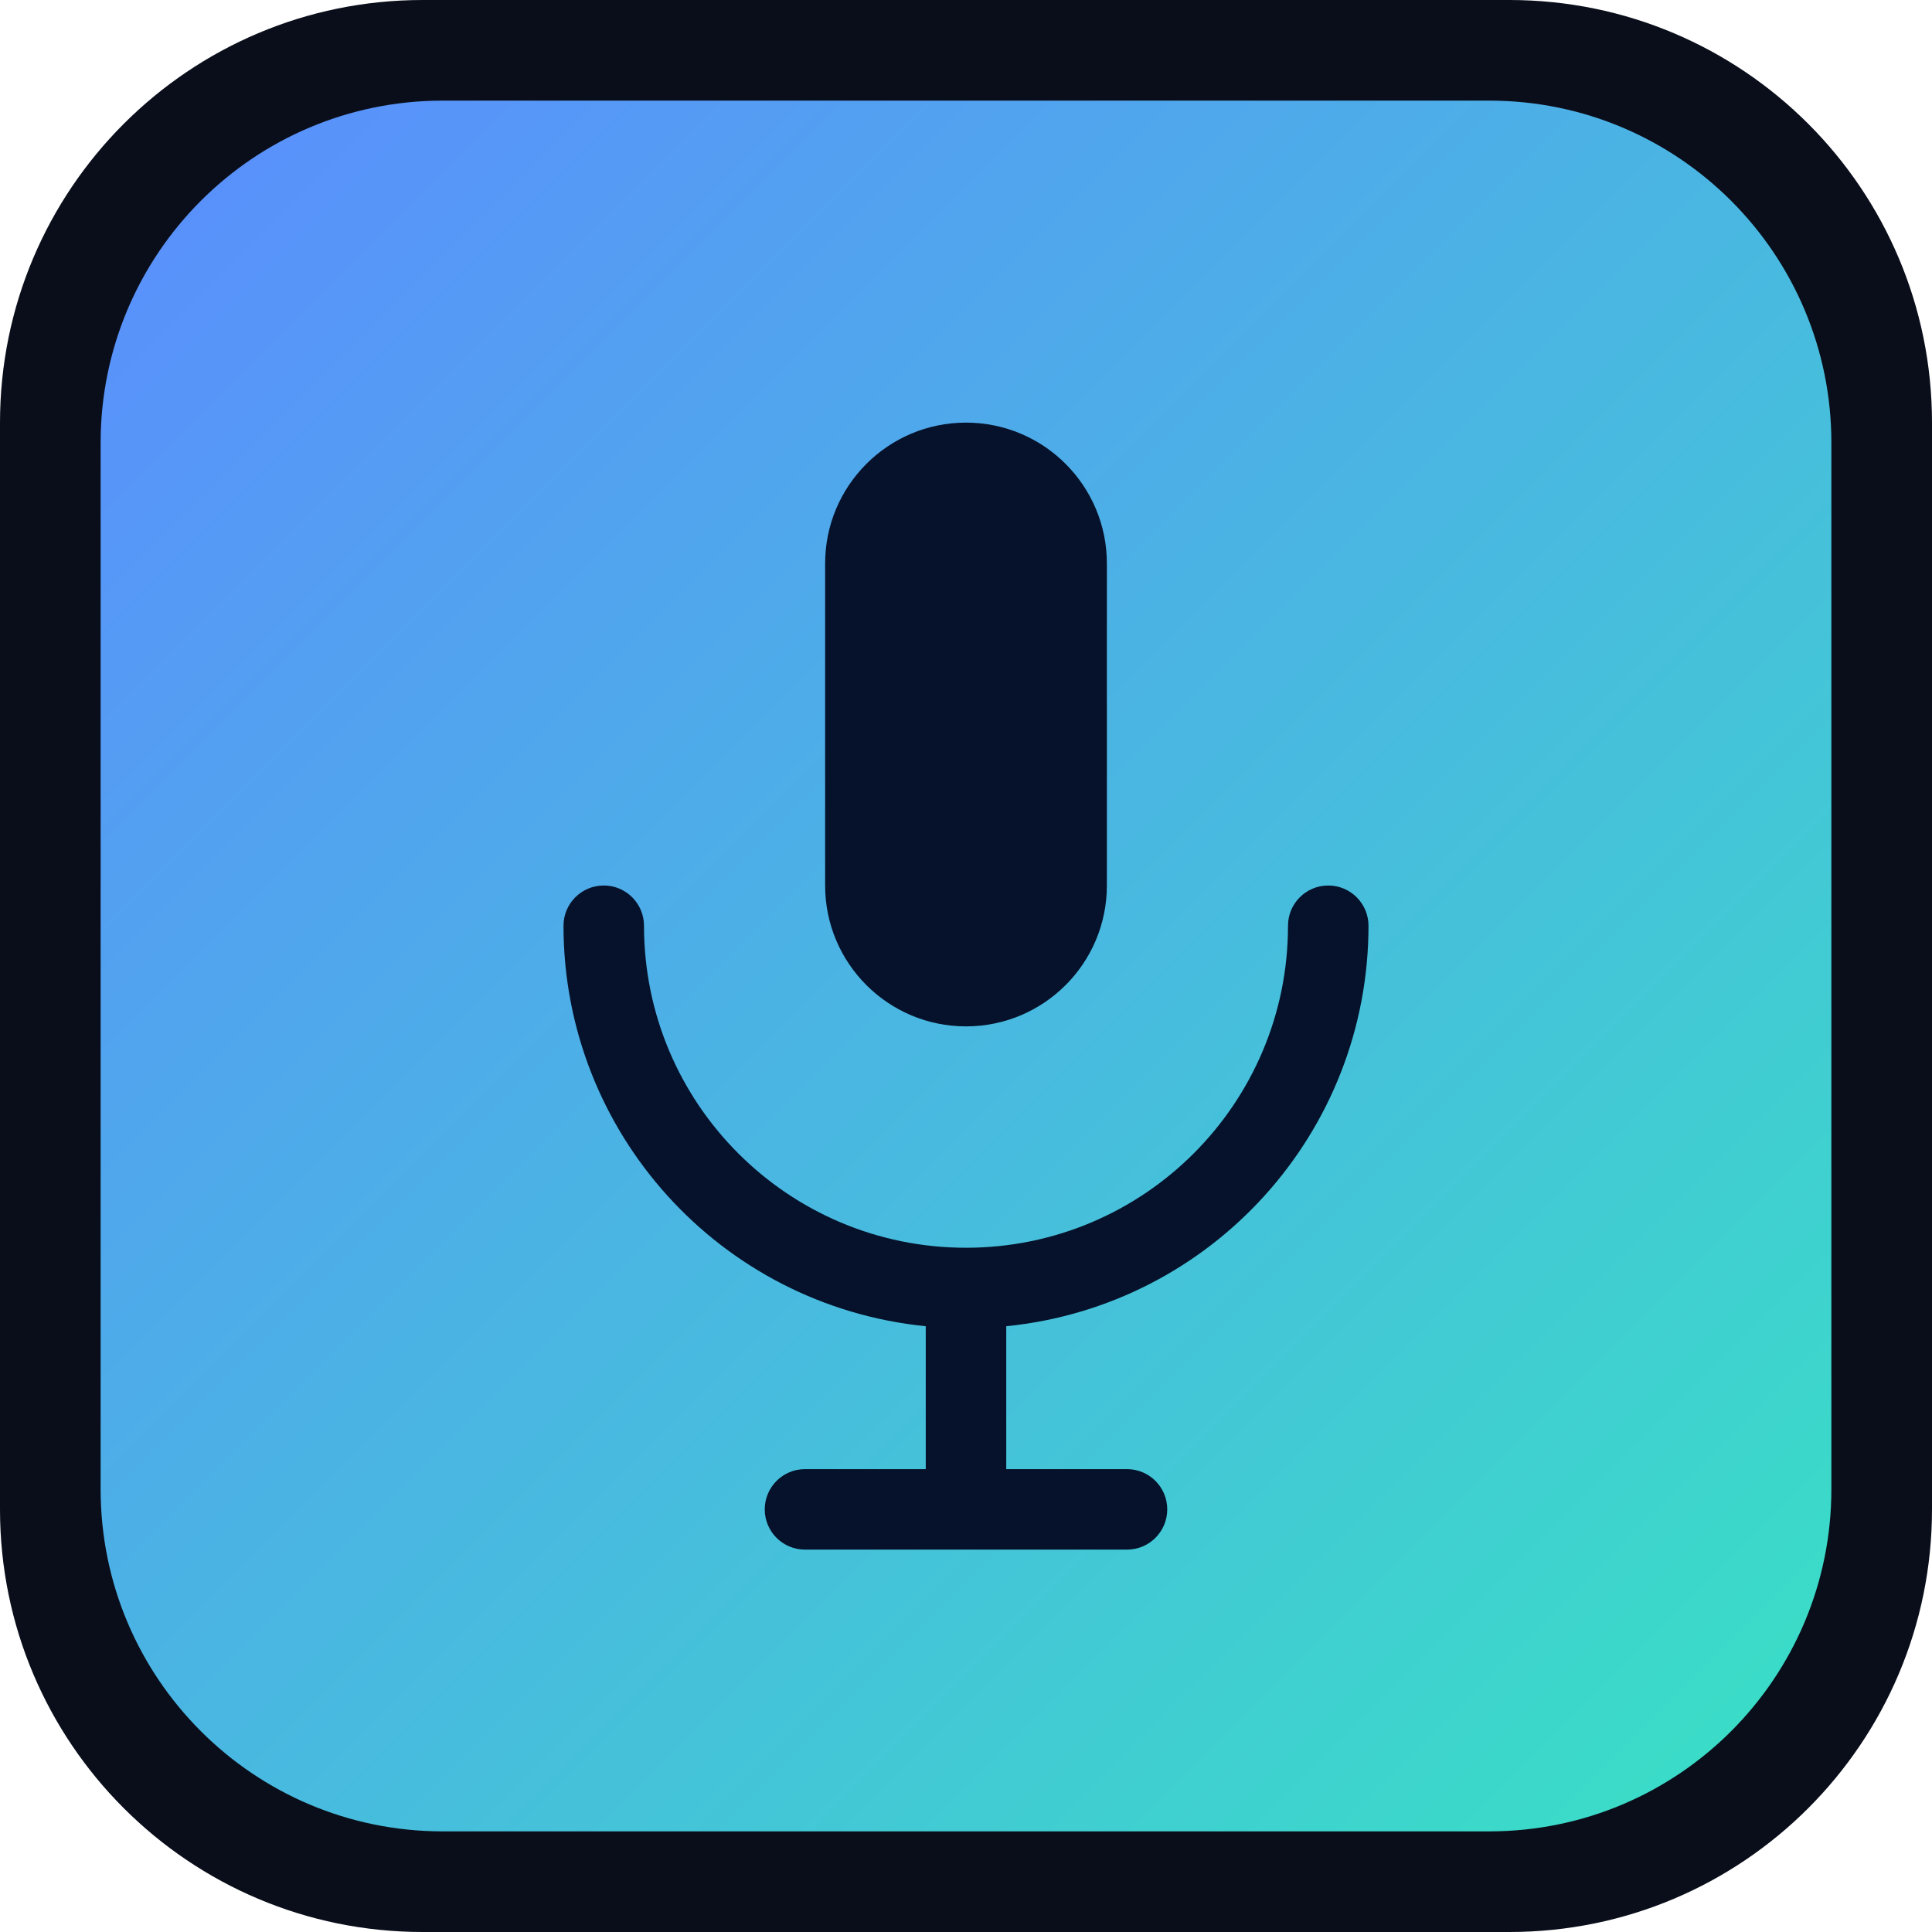
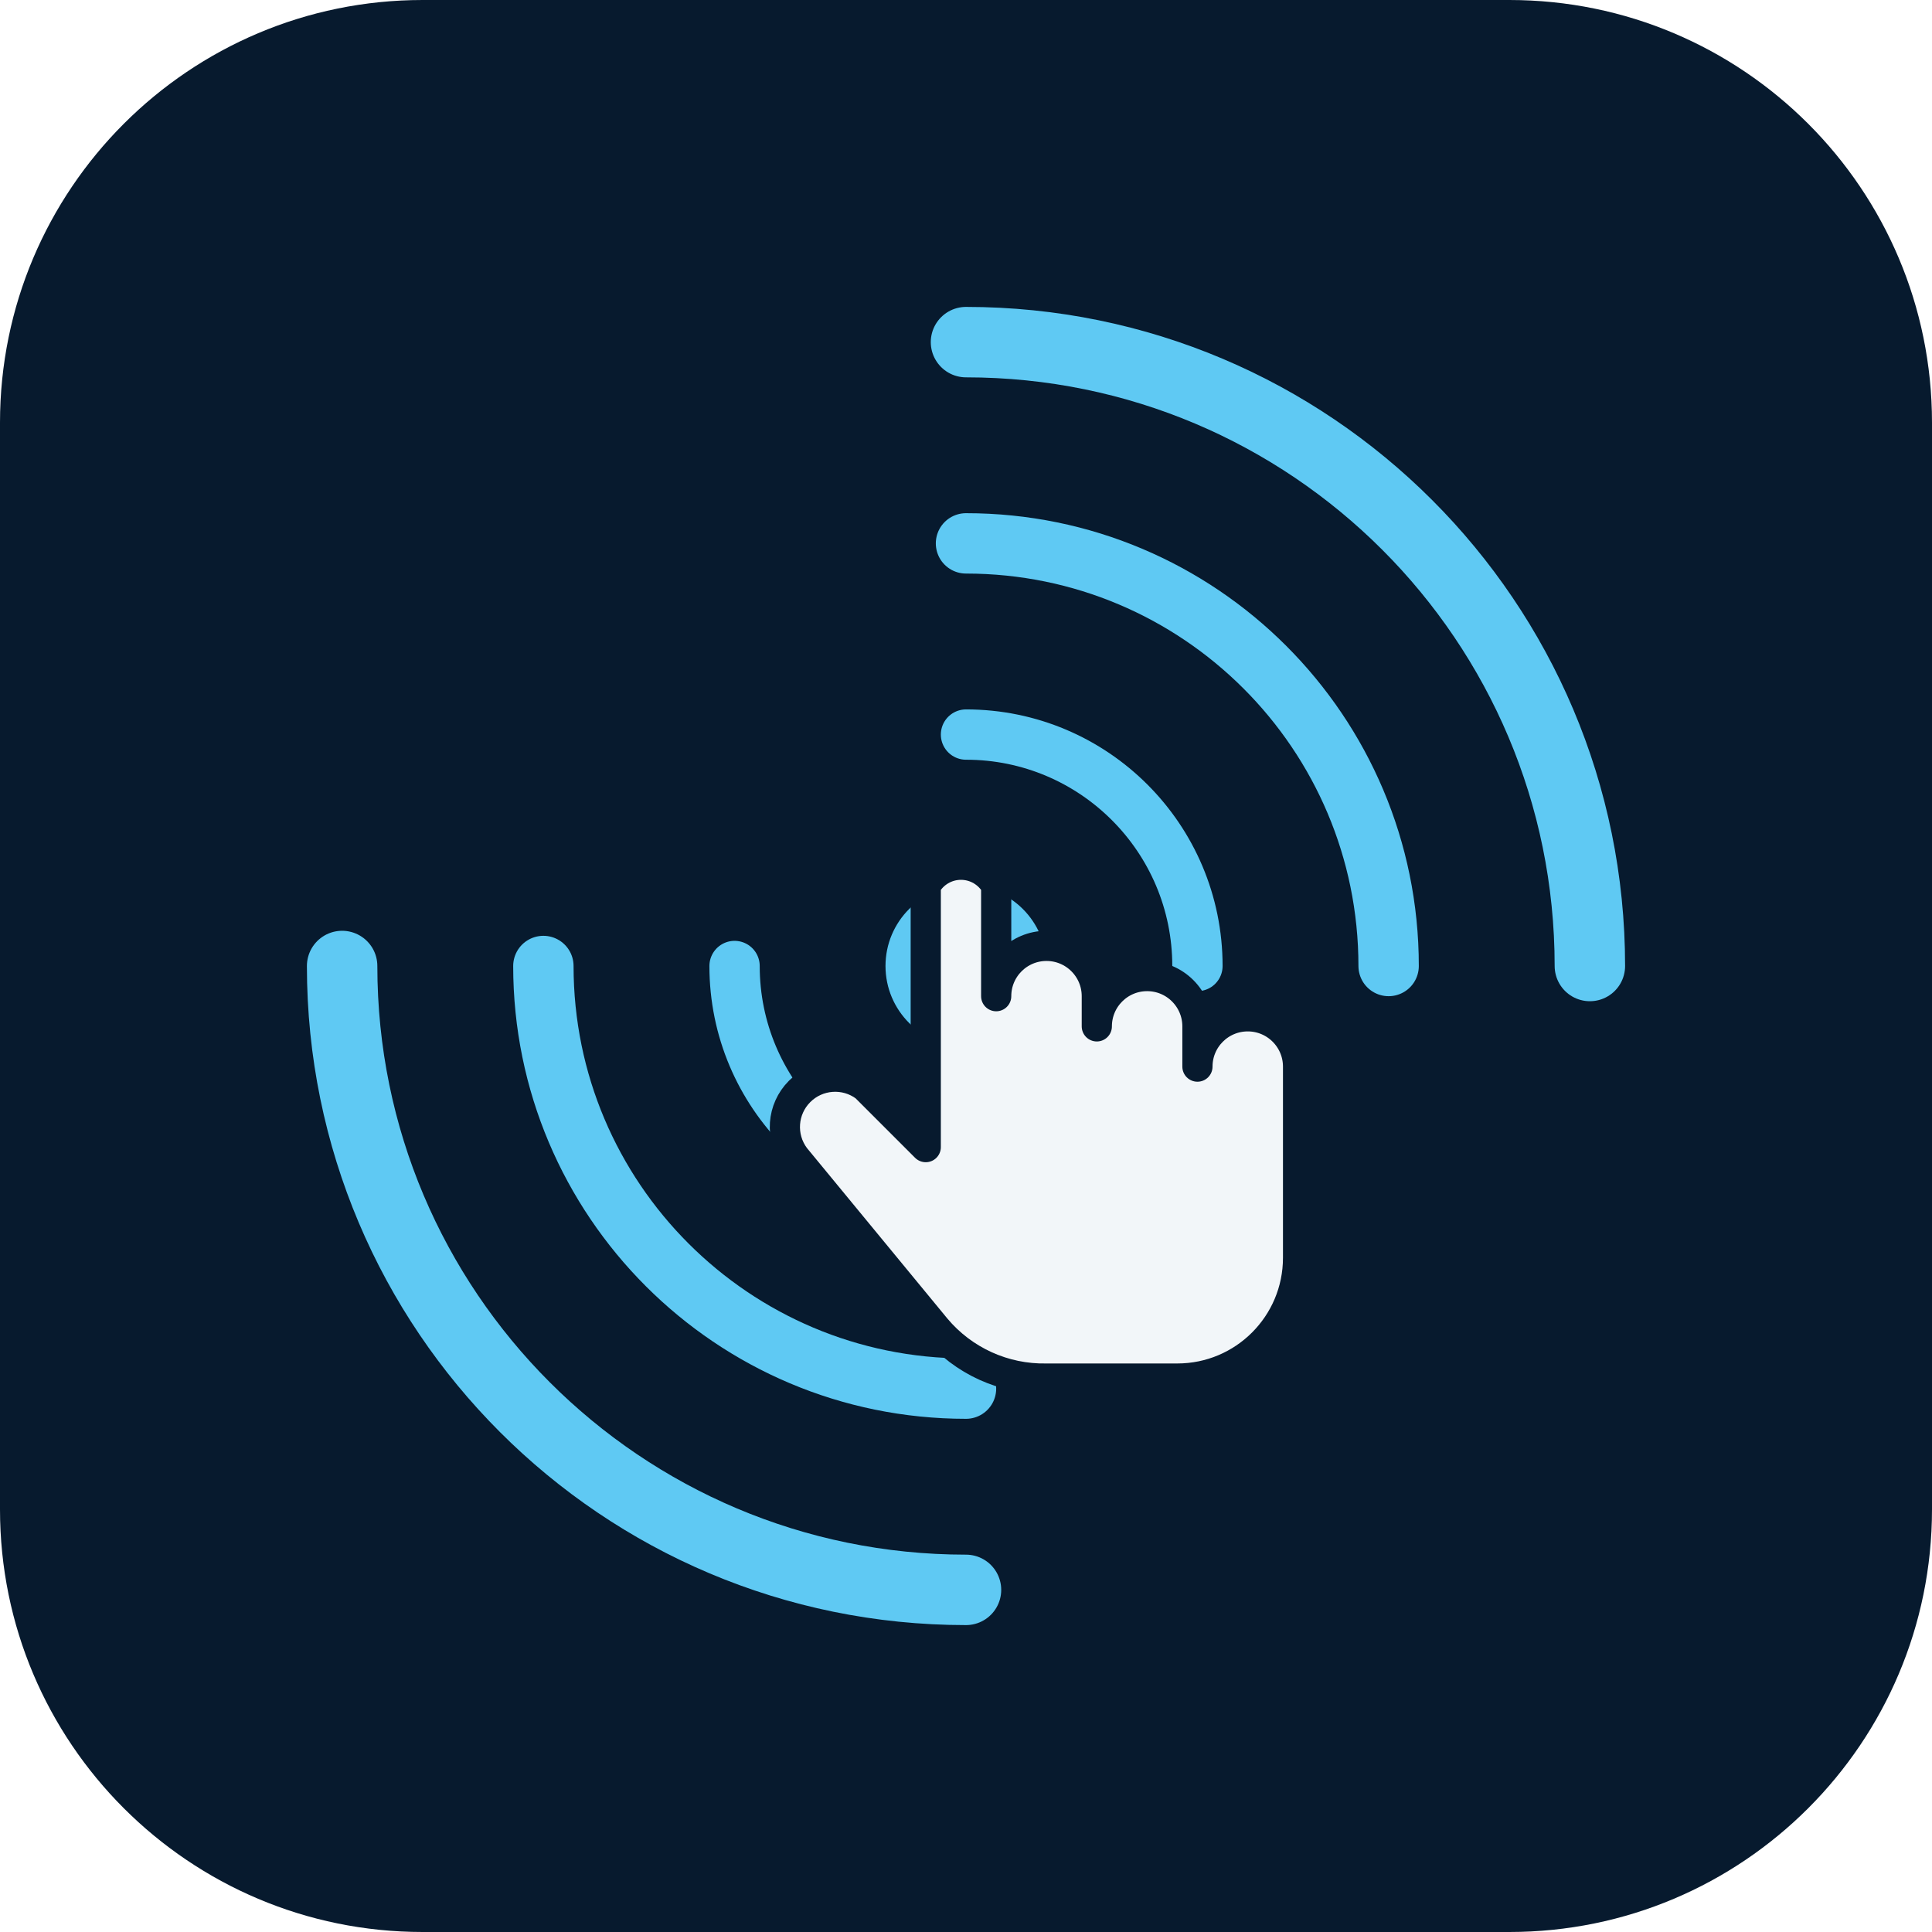
- <svg xmlns="http://www.w3.org/2000/svg" viewBox="0 0 192 192">
-   <defs>
-     <linearGradient id="g" x1="0" y1="0" x2="1" y2="1">
-       <stop offset="0" stop-color="#5b8cff" />
-       <stop offset="1" stop-color="#38e1c4" />
-     </linearGradient>
-   </defs>
-   <rect width="192" height="192" rx="42" fill="#0a0e1a" />
-   <rect x="10" y="10" width="172" height="172" rx="34" fill="url(#g)" />
-   <g fill="#06122b">
-     <rect x="82" y="42" width="28" height="60" rx="14" />
-     <path d="M64 92a4 4 0 0 0-8 0 40 40 0 0 0 36 39.8V146H80a4 4 0 0 0 0 8h32a4 4 0 0 0 0-8h-12v-14.2A40 40 0 0 0 136 92a4 4 0 0 0-8 0 32 32 0 0 1-64 0Z" />
+ <svg xmlns="http://www.w3.org/2000/svg" viewBox="0 0 192 192" role="img" aria-label="Click Control">
+   <rect width="192" height="192" rx="42" fill="#071a2e" />
+   <g fill="none" stroke="#5fc9f3" stroke-linecap="round">
+     <path d="M96 34a62 62 0 0 1 62 62" stroke-width="7" />
+     <path d="M96 158a62 62 0 0 1-62-62" stroke-width="7" />
+     <path d="M96 54a42 42 0 0 1 42 42" stroke-width="6" />
+     <path d="M96 138a42 42 0 0 1-42-42" stroke-width="6" />
+     <path d="M96 73a23 23 0 0 1 23 23" stroke-width="5" />
+     <path d="M96 119a23 23 0 0 1-23-23" stroke-width="5" />
  </g>
+   <circle cx="96" cy="96" r="8" fill="#5fc9f3" />
+   <path d="M92 88v26l-6-6a5 5 0 0 0-7 7l14 17a14 14 0 0 0 11 5h13a12 12 0 0 0 12-12v-19a5 5 0 0 0-10 0v-4a5 5 0 0 0-10 0v-3a5 5 0 0 0-10 0V88a4 4 0 0 0-7 0Z" fill="#f2f6f9" stroke="#071a2e" stroke-width="3" stroke-linejoin="round" />
</svg>
